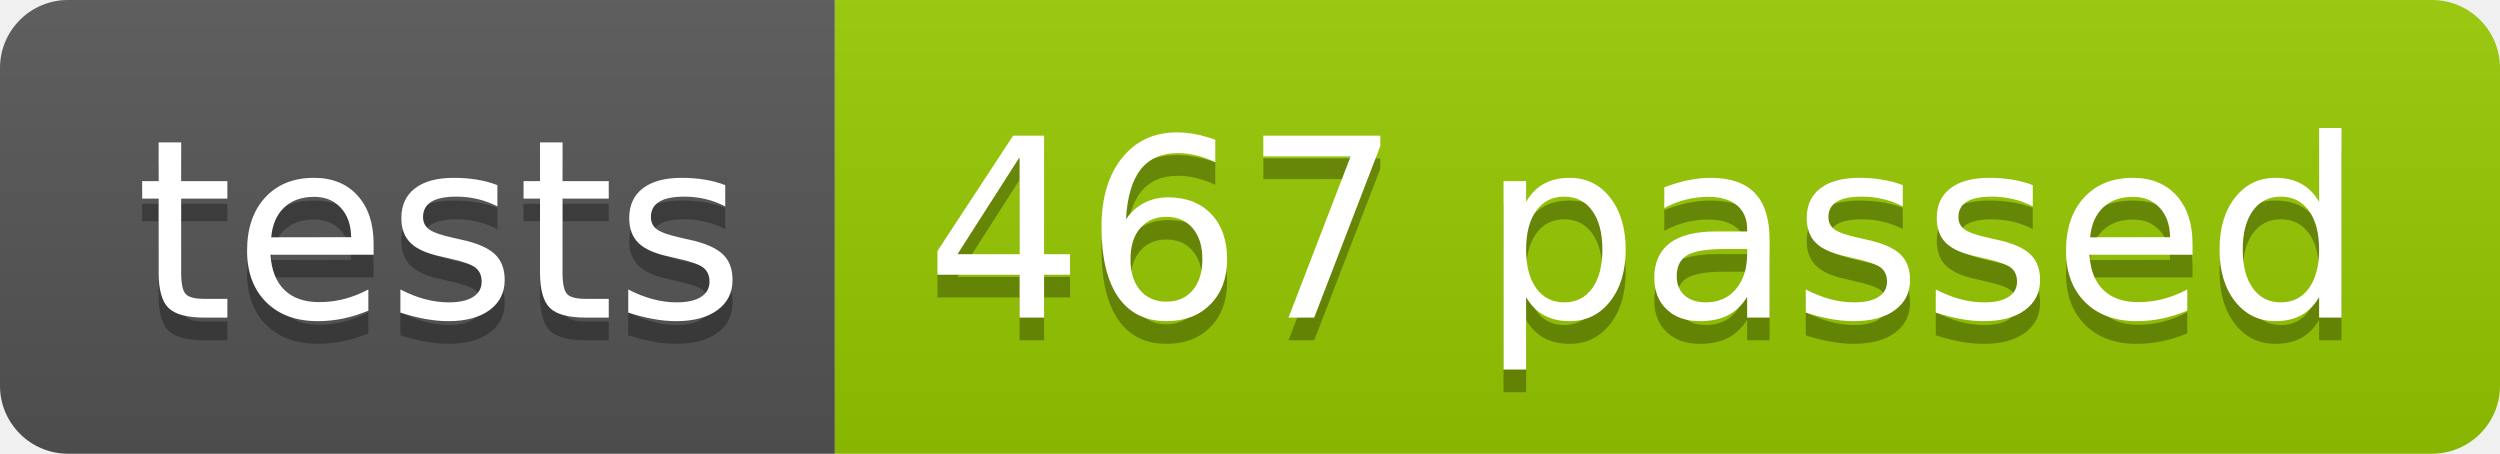
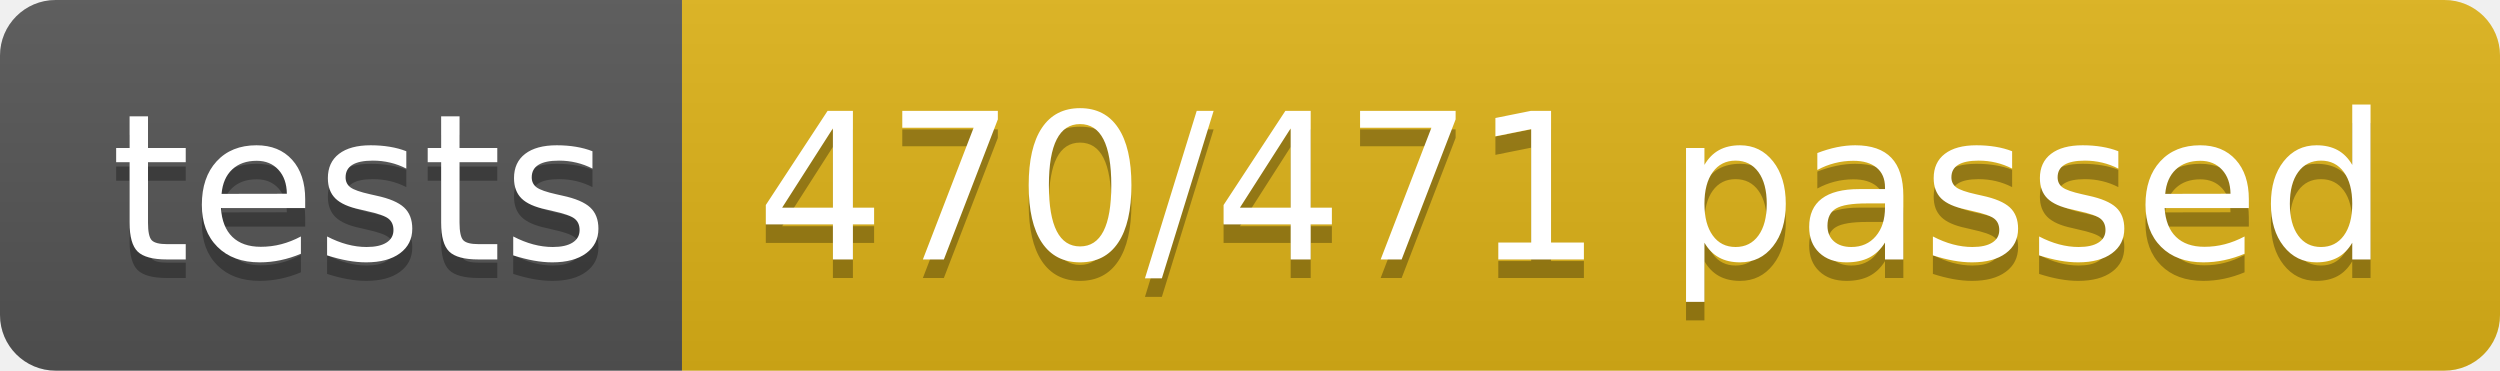
- <svg xmlns="http://www.w3.org/2000/svg" width="110.2" height="20">
+ <svg xmlns="http://www.w3.org/2000/svg" width="134.9" height="20">
  <linearGradient id="smooth" x2="0" y2="100%">
    <stop offset="0" stop-color="#bbb" stop-opacity=".1" />
    <stop offset="1" stop-opacity=".1" />
  </linearGradient>
  <clipPath id="round">
-     <rect width="110.2" height="20" rx="3" fill="#fff" />
+     <rect width="134.9" height="20" rx="3" fill="#fff" />
  </clipPath>
  <g clip-path="url(#round)">
    <rect width="36.8" height="20" fill="#555" />
-     <rect x="36.8" width="73.4" height="20" fill="#97CA00" />
-     <rect width="110.2" height="20" fill="url(#smooth)" />
+     <rect x="36.8" width="98.1" height="20" fill="#dfb317" />
+     <rect width="134.9" height="20" fill="url(#smooth)" />
  </g>
  <g fill="#fff" text-anchor="middle" font-family="DejaVu Sans,Verdana,Geneva,sans-serif" font-size="110">
    <text x="194.0" y="150" fill="#010101" fill-opacity=".3" transform="scale(0.1)" textLength="268.0" lengthAdjust="spacing">tests</text>
    <text x="194.0" y="140" transform="scale(0.1)" textLength="268.0" lengthAdjust="spacing">tests</text>
-     <text x="725.0" y="150" fill="#010101" fill-opacity=".3" transform="scale(0.1)" textLength="634.0" lengthAdjust="spacing">467 passed</text>
-     <text x="725.0" y="140" transform="scale(0.1)" textLength="634.0" lengthAdjust="spacing">467 passed</text>
+     <text x="848.5" y="150" fill="#010101" fill-opacity=".3" transform="scale(0.1)" textLength="881.0" lengthAdjust="spacing">470/471 passed</text>
+     <text x="848.5" y="140" transform="scale(0.1)" textLength="881.0" lengthAdjust="spacing">470/471 passed</text>
  </g>
</svg>
